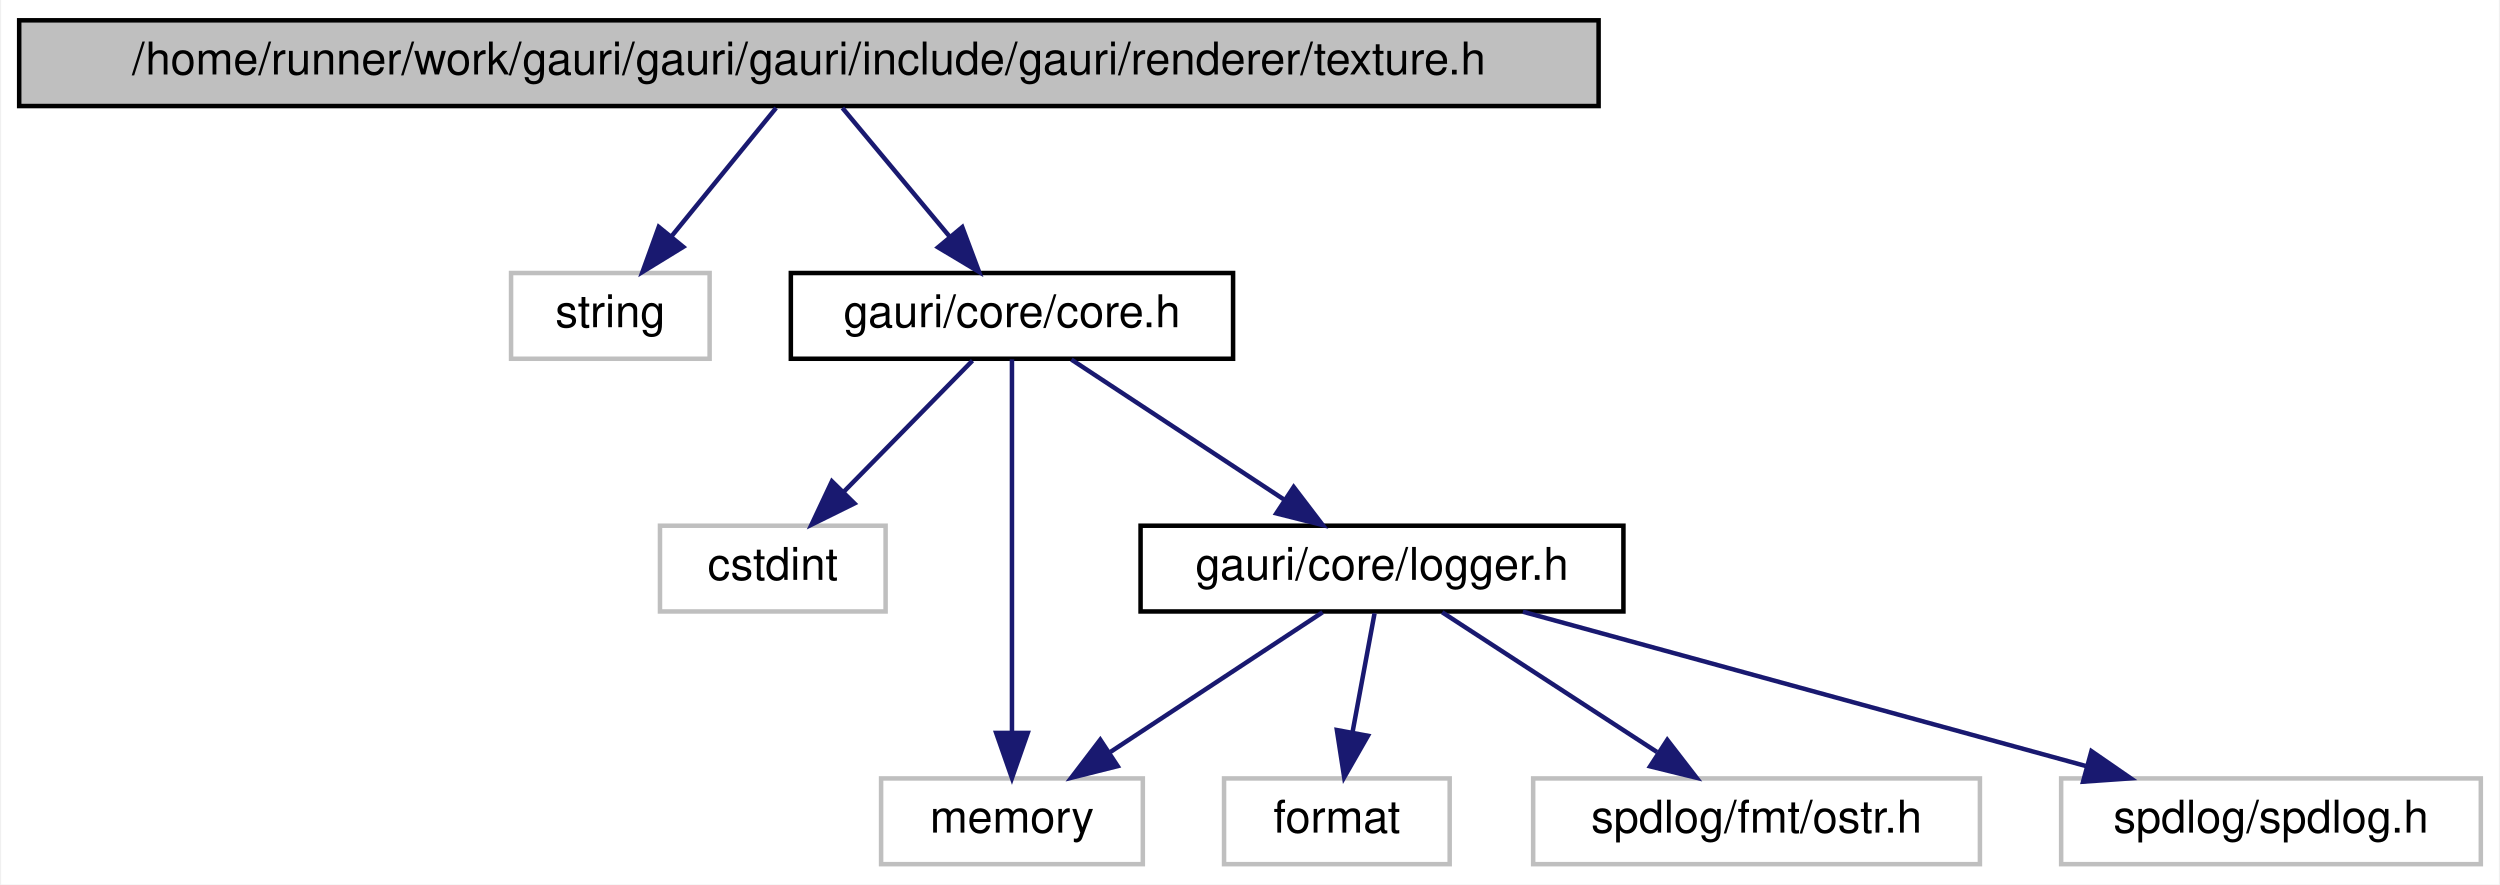
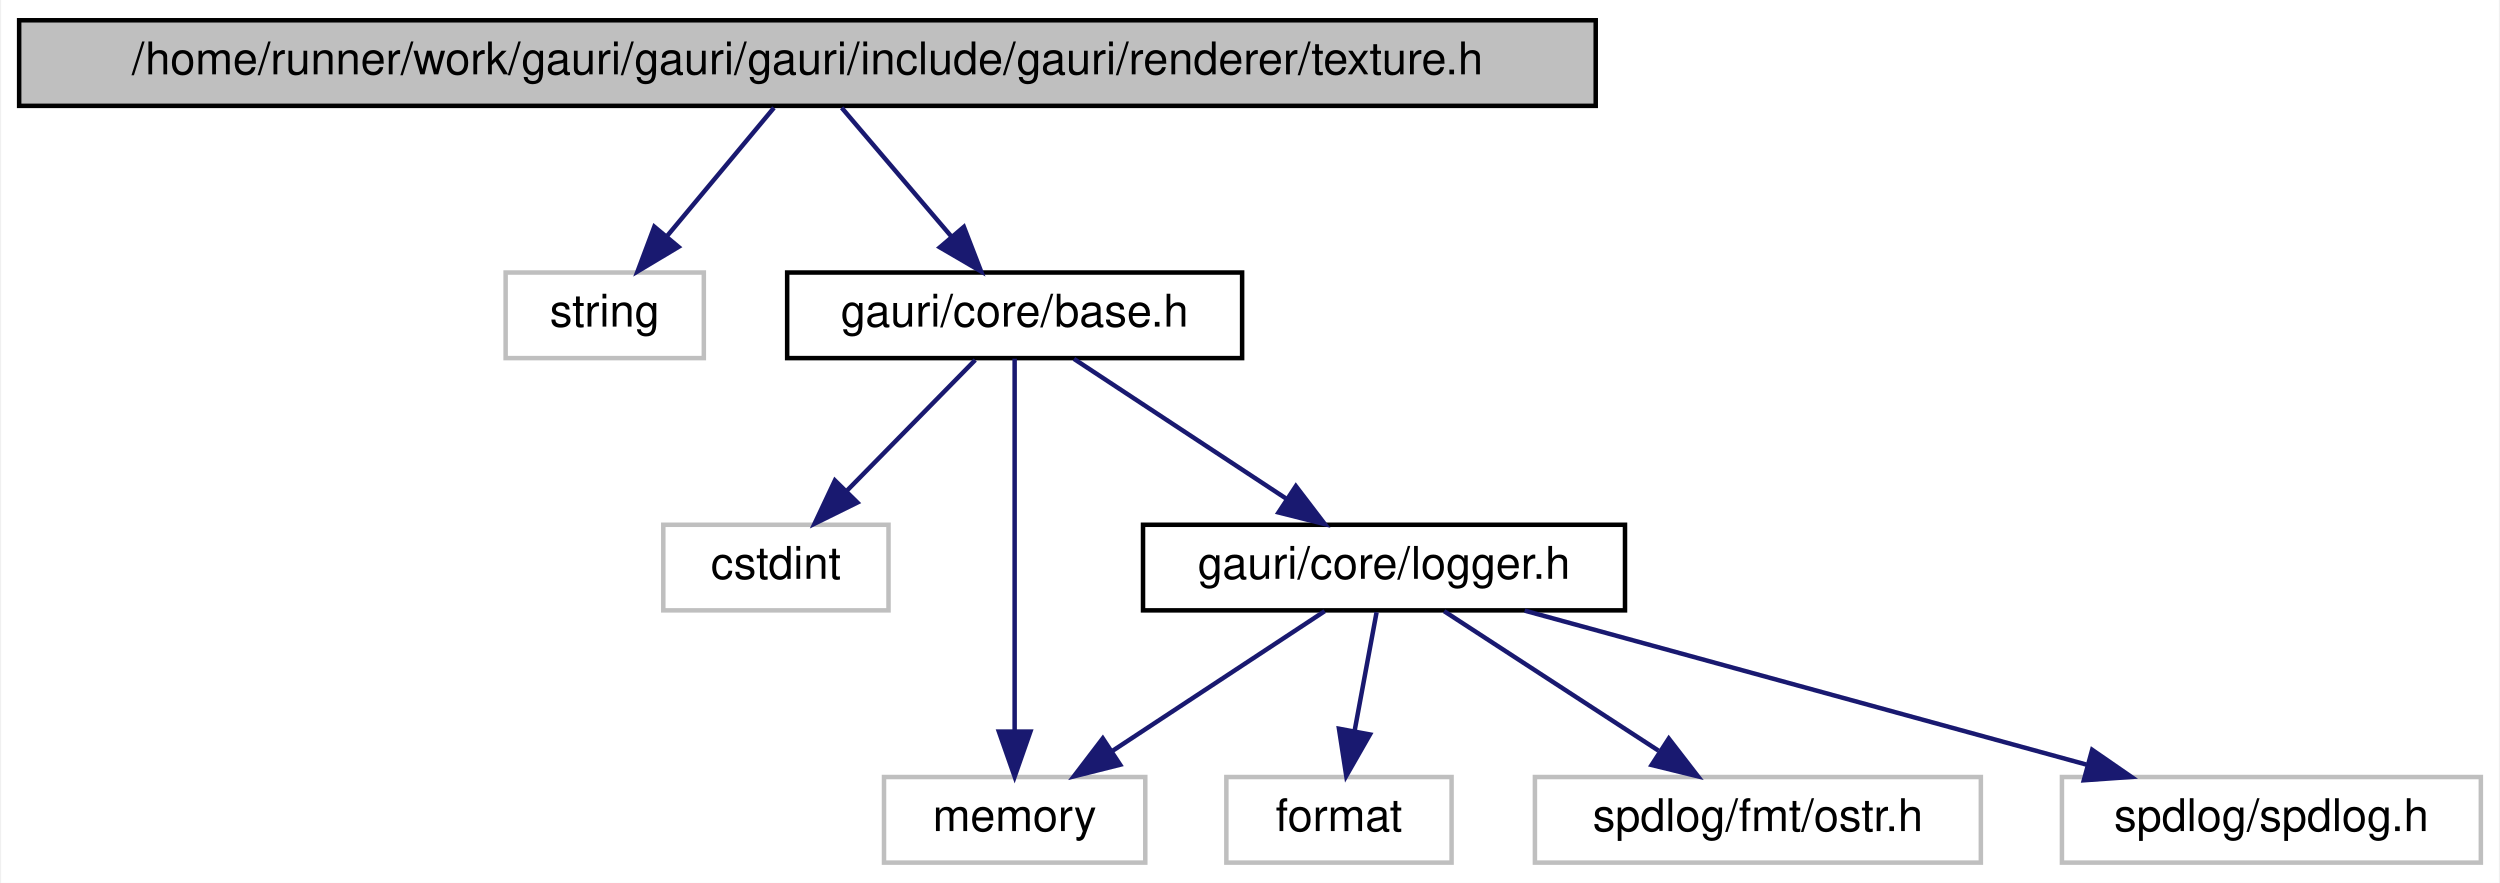
- <svg xmlns="http://www.w3.org/2000/svg" xmlns:xlink="http://www.w3.org/1999/xlink" width="554pt" height="196pt" viewBox="0.00 0.00 553.50 196.00">
+ <svg xmlns="http://www.w3.org/2000/svg" xmlns:xlink="http://www.w3.org/1999/xlink" width="555pt" height="196pt" viewBox="0.00 0.00 554.50 196.00">
  <g id="graph0" class="graph" transform="scale(1 1) rotate(0) translate(4 192)">
-     <polygon fill="white" stroke="transparent" points="-4,4 -4,-192 549.5,-192 549.5,4 -4,4" />
+     <polygon fill="white" stroke="transparent" points="-4,4 -4,-192 550.5,-192 550.5,4 -4,4" />
    <g id="node1" class="node">
      <g id="a_node1">
        <a xlink:title=" ">
          <polygon fill="#bfbfbf" stroke="black" points="0,-168.5 0,-187.5 350,-187.5 350,-168.5 0,-168.5" />
          <text text-anchor="middle" x="175" y="-175.5" font-family="Helvetica,sans-Serif" font-size="10.00">/home/runner/work/gauri/gauri/gauri/include/gauri/renderer/texture.h</text>
        </a>
      </g>
    </g>
    <g id="node2" class="node">
      <g id="a_node2">
        <a xlink:title=" ">
-           <polygon fill="white" stroke="#bfbfbf" points="109,-112.5 109,-131.5 153,-131.5 153,-112.5 109,-112.5" />
-           <text text-anchor="middle" x="131" y="-119.5" font-family="Helvetica,sans-Serif" font-size="10.00">string</text>
+           <polygon fill="white" stroke="#bfbfbf" points="108,-112.5 108,-131.5 152,-131.5 152,-112.5 108,-112.5" />
+           <text text-anchor="middle" x="130" y="-119.5" font-family="Helvetica,sans-Serif" font-size="10.00">string</text>
        </a>
      </g>
    </g>
    <g id="edge1" class="edge">
-       <path fill="none" stroke="midnightblue" d="M167.73,-168.08C161.46,-160.38 152.21,-149.03 144.57,-139.65" />
-       <polygon fill="midnightblue" stroke="midnightblue" points="147.16,-137.29 138.13,-131.75 141.73,-141.71 147.16,-137.29" />
+       <path fill="none" stroke="midnightblue" d="M167.57,-168.08C161.15,-160.38 151.69,-149.03 143.88,-139.65" />
+       <polygon fill="midnightblue" stroke="midnightblue" points="146.38,-137.19 137.29,-131.75 141.01,-141.67 146.38,-137.19" />
    </g>
    <g id="node3" class="node">
      <g id="a_node3">
-         <a xlink:href="core_8h.html" target="_top" xlink:title=" ">
-           <polygon fill="white" stroke="black" points="171,-112.5 171,-131.5 269,-131.5 269,-112.5 171,-112.5" />
-           <text text-anchor="middle" x="220" y="-119.5" font-family="Helvetica,sans-Serif" font-size="10.00">gauri/core/core.h</text>
+         <a xlink:href="base_8h.html" target="_top" xlink:title=" ">
+           <polygon fill="white" stroke="black" points="170.5,-112.5 170.5,-131.5 271.5,-131.5 271.5,-112.5 170.5,-112.5" />
+           <text text-anchor="middle" x="221" y="-119.5" font-family="Helvetica,sans-Serif" font-size="10.00">gauri/core/base.h</text>
        </a>
      </g>
    </g>
    <g id="edge2" class="edge">
-       <path fill="none" stroke="midnightblue" d="M182.43,-168.08C188.85,-160.38 198.31,-149.03 206.12,-139.65" />
-       <polygon fill="midnightblue" stroke="midnightblue" points="208.99,-141.67 212.71,-131.75 203.62,-137.19 208.99,-141.67" />
+       <path fill="none" stroke="midnightblue" d="M182.6,-168.08C189.23,-160.3 199.02,-148.8 207.06,-139.37" />
+       <polygon fill="midnightblue" stroke="midnightblue" points="209.73,-141.63 213.55,-131.75 204.4,-137.09 209.73,-141.63" />
    </g>
    <g id="node4" class="node">
      <g id="a_node4">
        <a xlink:title=" ">
-           <polygon fill="white" stroke="#bfbfbf" points="142,-56.5 142,-75.5 192,-75.5 192,-56.5 142,-56.5" />
-           <text text-anchor="middle" x="167" y="-63.5" font-family="Helvetica,sans-Serif" font-size="10.00">cstdint</text>
+           <polygon fill="white" stroke="#bfbfbf" points="143,-56.5 143,-75.5 193,-75.5 193,-56.5 143,-56.5" />
+           <text text-anchor="middle" x="168" y="-63.5" font-family="Helvetica,sans-Serif" font-size="10.00">cstdint</text>
        </a>
      </g>
    </g>
    <g id="edge3" class="edge">
-       <path fill="none" stroke="midnightblue" d="M211.25,-112.08C203.53,-104.22 192.1,-92.57 182.78,-83.08" />
-       <polygon fill="midnightblue" stroke="midnightblue" points="185.09,-80.44 175.59,-75.75 180.1,-85.34 185.09,-80.44" />
+       <path fill="none" stroke="midnightblue" d="M212.25,-112.08C204.53,-104.22 193.1,-92.57 183.78,-83.08" />
+       <polygon fill="midnightblue" stroke="midnightblue" points="186.09,-80.44 176.59,-75.75 181.1,-85.34 186.09,-80.44" />
    </g>
    <g id="node5" class="node">
      <g id="a_node5">
        <a xlink:title=" ">
-           <polygon fill="white" stroke="#bfbfbf" points="191,-0.5 191,-19.5 249,-19.5 249,-0.5 191,-0.5" />
-           <text text-anchor="middle" x="220" y="-7.5" font-family="Helvetica,sans-Serif" font-size="10.00">memory</text>
+           <polygon fill="white" stroke="#bfbfbf" points="192,-0.5 192,-19.5 250,-19.5 250,-0.5 192,-0.5" />
+           <text text-anchor="middle" x="221" y="-7.5" font-family="Helvetica,sans-Serif" font-size="10.00">memory</text>
        </a>
      </g>
    </g>
    <g id="edge4" class="edge">
-       <path fill="none" stroke="midnightblue" d="M220,-112.37C220,-94.62 220,-53.67 220,-29.6" />
-       <polygon fill="midnightblue" stroke="midnightblue" points="223.5,-29.59 220,-19.59 216.5,-29.59 223.5,-29.59" />
+       <path fill="none" stroke="midnightblue" d="M221,-112.37C221,-94.62 221,-53.67 221,-29.6" />
+       <polygon fill="midnightblue" stroke="midnightblue" points="224.5,-29.59 221,-19.59 217.5,-29.59 224.5,-29.59" />
    </g>
    <g id="node6" class="node">
      <g id="a_node6">
        <a xlink:href="logger_8h.html" target="_top" xlink:title=" ">
-           <polygon fill="white" stroke="black" points="248.5,-56.5 248.5,-75.5 355.5,-75.5 355.5,-56.5 248.5,-56.5" />
-           <text text-anchor="middle" x="302" y="-63.5" font-family="Helvetica,sans-Serif" font-size="10.00">gauri/core/logger.h</text>
+           <polygon fill="white" stroke="black" points="249.5,-56.5 249.5,-75.5 356.5,-75.5 356.5,-56.5 249.5,-56.5" />
+           <text text-anchor="middle" x="303" y="-63.5" font-family="Helvetica,sans-Serif" font-size="10.00">gauri/core/logger.h</text>
        </a>
      </g>
    </g>
    <g id="edge5" class="edge">
-       <path fill="none" stroke="midnightblue" d="M233.17,-112.32C245.85,-103.98 265.23,-91.21 280.21,-81.35" />
-       <polygon fill="midnightblue" stroke="midnightblue" points="282.43,-84.08 288.86,-75.65 278.58,-78.23 282.43,-84.08" />
+       <path fill="none" stroke="midnightblue" d="M234.17,-112.32C246.85,-103.98 266.23,-91.21 281.21,-81.35" />
+       <polygon fill="midnightblue" stroke="midnightblue" points="283.43,-84.08 289.86,-75.65 279.58,-78.23 283.43,-84.08" />
    </g>
    <g id="edge7" class="edge">
-       <path fill="none" stroke="midnightblue" d="M288.83,-56.32C276.15,-47.98 256.77,-35.21 241.79,-25.35" />
-       <polygon fill="midnightblue" stroke="midnightblue" points="243.42,-22.23 233.14,-19.65 239.57,-28.08 243.42,-22.23" />
+       <path fill="none" stroke="midnightblue" d="M289.83,-56.32C277.15,-47.98 257.77,-35.21 242.79,-25.35" />
+       <polygon fill="midnightblue" stroke="midnightblue" points="244.42,-22.23 234.14,-19.65 240.57,-28.08 244.42,-22.23" />
    </g>
    <g id="node7" class="node">
      <g id="a_node7">
        <a xlink:title=" ">
-           <polygon fill="white" stroke="#bfbfbf" points="267,-0.5 267,-19.5 317,-19.5 317,-0.5 267,-0.5" />
-           <text text-anchor="middle" x="292" y="-7.5" font-family="Helvetica,sans-Serif" font-size="10.00">format</text>
+           <polygon fill="white" stroke="#bfbfbf" points="268,-0.5 268,-19.5 318,-19.5 318,-0.5 268,-0.5" />
+           <text text-anchor="middle" x="293" y="-7.5" font-family="Helvetica,sans-Serif" font-size="10.00">format</text>
        </a>
      </g>
    </g>
    <g id="edge6" class="edge">
-       <path fill="none" stroke="midnightblue" d="M300.35,-56.08C299.02,-48.93 297.12,-38.64 295.46,-29.69" />
-       <polygon fill="midnightblue" stroke="midnightblue" points="298.88,-28.95 293.62,-19.75 292,-30.22 298.88,-28.95" />
+       <path fill="none" stroke="midnightblue" d="M301.35,-56.08C300.02,-48.93 298.12,-38.64 296.46,-29.69" />
+       <polygon fill="midnightblue" stroke="midnightblue" points="299.88,-28.95 294.62,-19.75 293,-30.22 299.88,-28.95" />
    </g>
    <g id="node8" class="node">
      <g id="a_node8">
        <a xlink:title=" ">
-           <polygon fill="white" stroke="#bfbfbf" points="335.5,-0.5 335.5,-19.5 434.5,-19.5 434.5,-0.5 335.5,-0.5" />
-           <text text-anchor="middle" x="385" y="-7.5" font-family="Helvetica,sans-Serif" font-size="10.00">spdlog/fmt/ostr.h</text>
+           <polygon fill="white" stroke="#bfbfbf" points="336.5,-0.5 336.5,-19.5 435.5,-19.5 435.5,-0.5 336.5,-0.5" />
+           <text text-anchor="middle" x="386" y="-7.5" font-family="Helvetica,sans-Serif" font-size="10.00">spdlog/fmt/ostr.h</text>
        </a>
      </g>
    </g>
    <g id="edge8" class="edge">
-       <path fill="none" stroke="midnightblue" d="M315.34,-56.32C328.16,-47.98 347.78,-35.21 362.94,-25.35" />
-       <polygon fill="midnightblue" stroke="midnightblue" points="365.22,-28.04 371.7,-19.65 361.41,-22.17 365.22,-28.04" />
+       <path fill="none" stroke="midnightblue" d="M316.34,-56.32C329.16,-47.98 348.78,-35.21 363.94,-25.35" />
+       <polygon fill="midnightblue" stroke="midnightblue" points="366.22,-28.04 372.7,-19.65 362.41,-22.17 366.22,-28.04" />
    </g>
    <g id="node9" class="node">
      <g id="a_node9">
        <a xlink:title=" ">
-           <polygon fill="white" stroke="#bfbfbf" points="452.5,-0.5 452.5,-19.5 545.5,-19.5 545.5,-0.5 452.5,-0.5" />
-           <text text-anchor="middle" x="499" y="-7.5" font-family="Helvetica,sans-Serif" font-size="10.00">spdlog/spdlog.h</text>
+           <polygon fill="white" stroke="#bfbfbf" points="453.5,-0.5 453.5,-19.5 546.5,-19.5 546.5,-0.5 453.5,-0.5" />
+           <text text-anchor="middle" x="500" y="-7.5" font-family="Helvetica,sans-Serif" font-size="10.00">spdlog/spdlog.h</text>
        </a>
      </g>
    </g>
    <g id="edge9" class="edge">
-       <path fill="none" stroke="midnightblue" d="M333.22,-56.44C366.93,-47.2 420.8,-32.44 457.93,-22.26" />
-       <polygon fill="midnightblue" stroke="midnightblue" points="459.21,-25.54 467.93,-19.52 457.36,-18.78 459.21,-25.54" />
+       <path fill="none" stroke="midnightblue" d="M334.22,-56.44C367.93,-47.2 421.8,-32.44 458.93,-22.26" />
+       <polygon fill="midnightblue" stroke="midnightblue" points="460.21,-25.54 468.93,-19.52 458.36,-18.78 460.21,-25.54" />
    </g>
  </g>
</svg>
